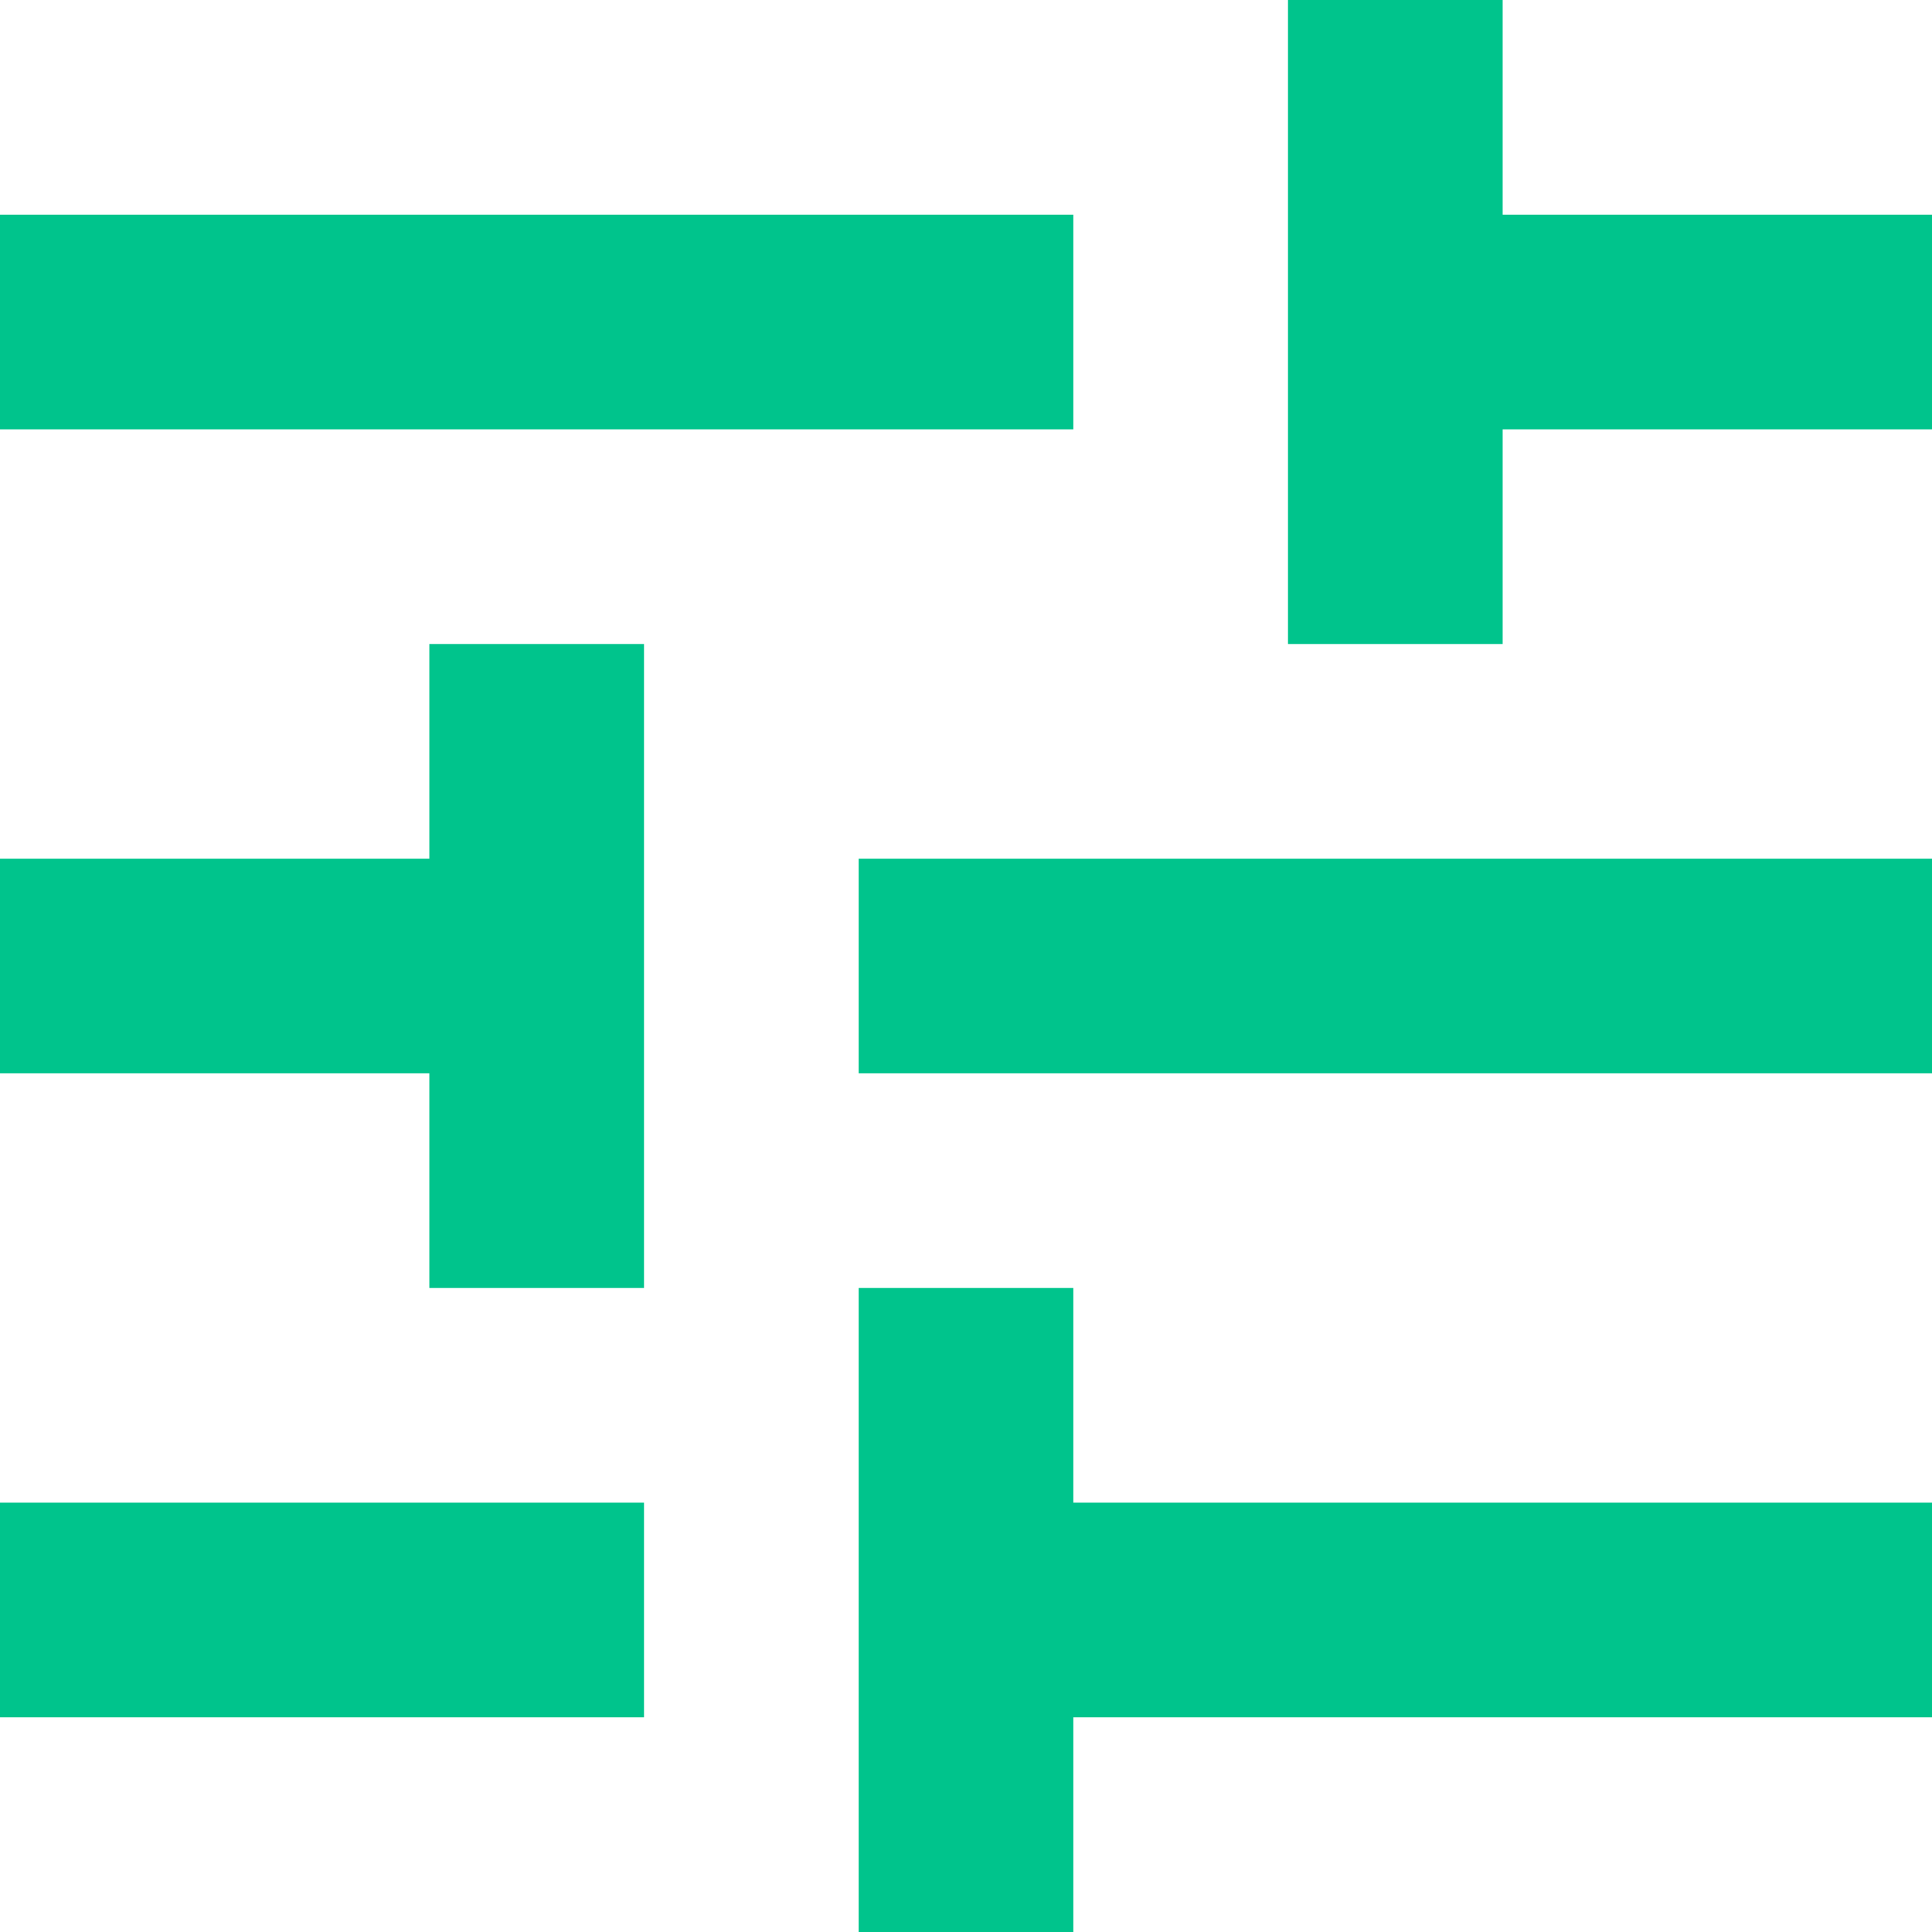
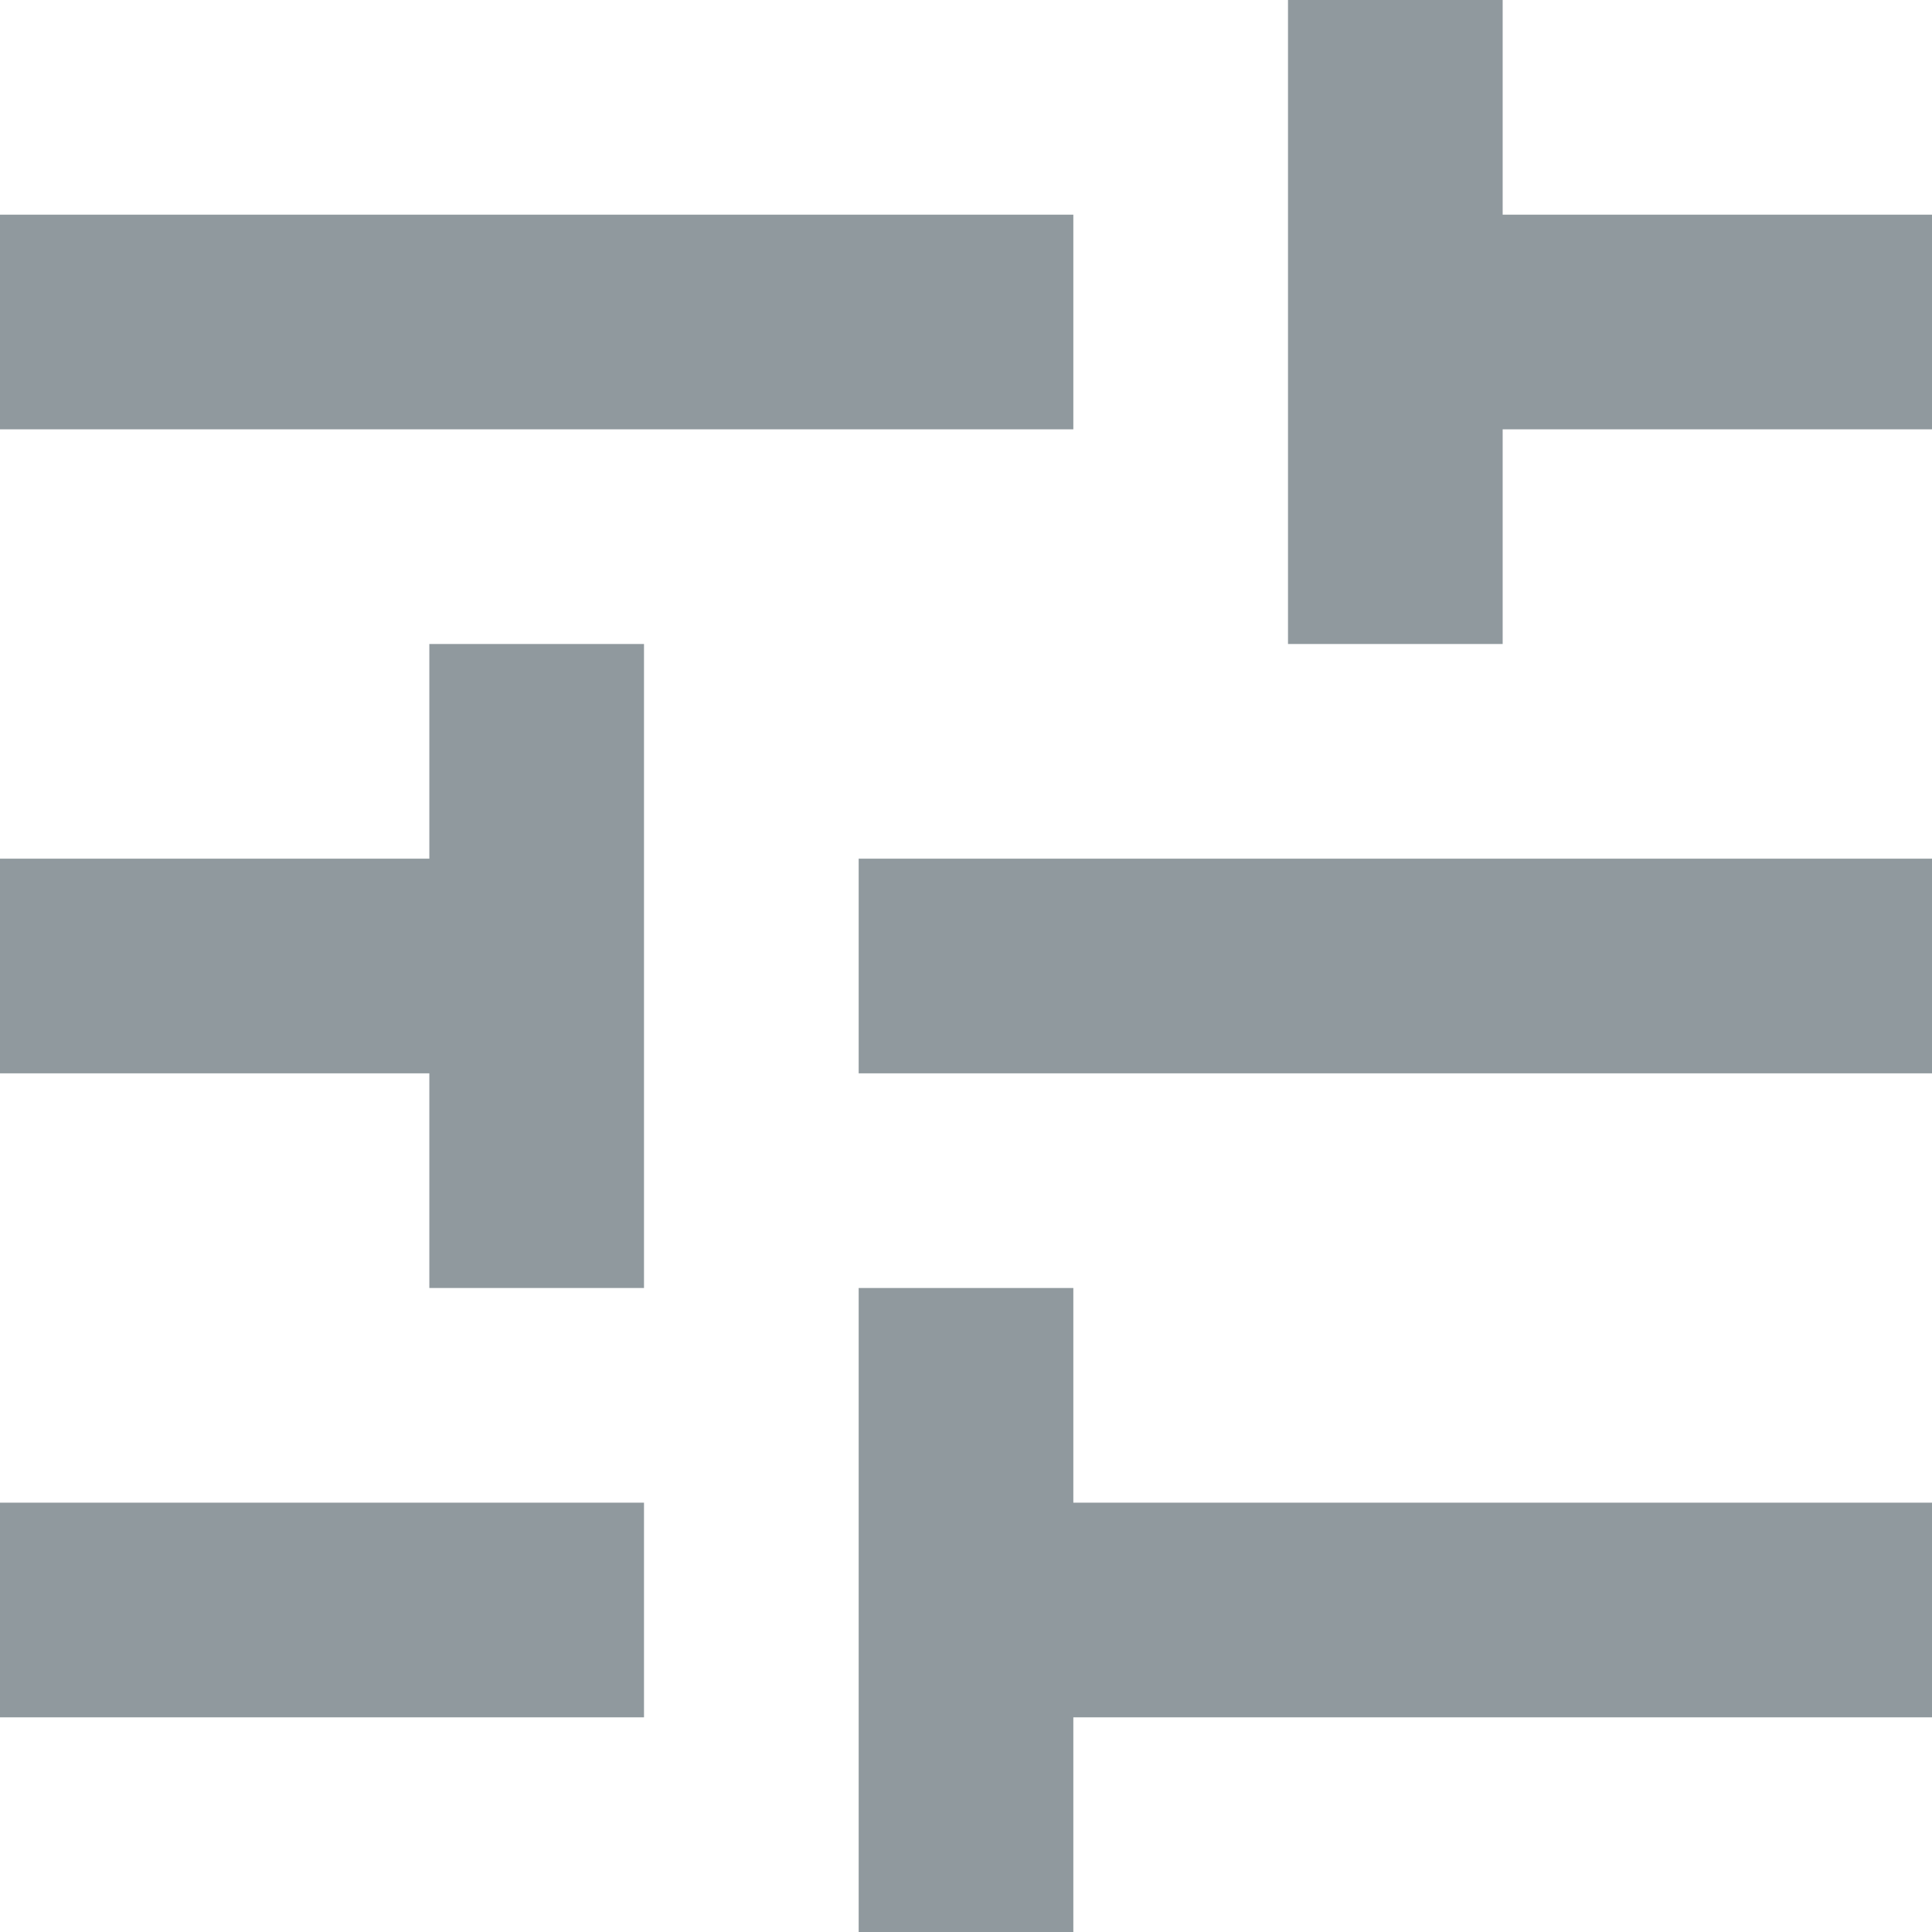
<svg xmlns="http://www.w3.org/2000/svg" width="18" height="18" viewBox="0 0 18 18" fill="none">
-   <path d="M0 14V16H6V14H0ZM0 2V4H10V2H0ZM10 18V16H18V14H10V12H8V18H10ZM4 6V8H0V10H4V12H6V6H4ZM18 10V8H8V10H18ZM12 6H14V4H18V2H14V0H12V6Z" fill="#00C48C" />
+   <path d="M0 14V16H6V14H0ZM0 2V4H10V2H0ZM10 18V16H18V14H10V12H8V18H10ZM4 6V8H0V10H4V12H6V6H4ZM18 10V8H8V10H18ZM12 6H14V4H18V2H14V0H12V6Z" fill="#90999e" />
</svg>
